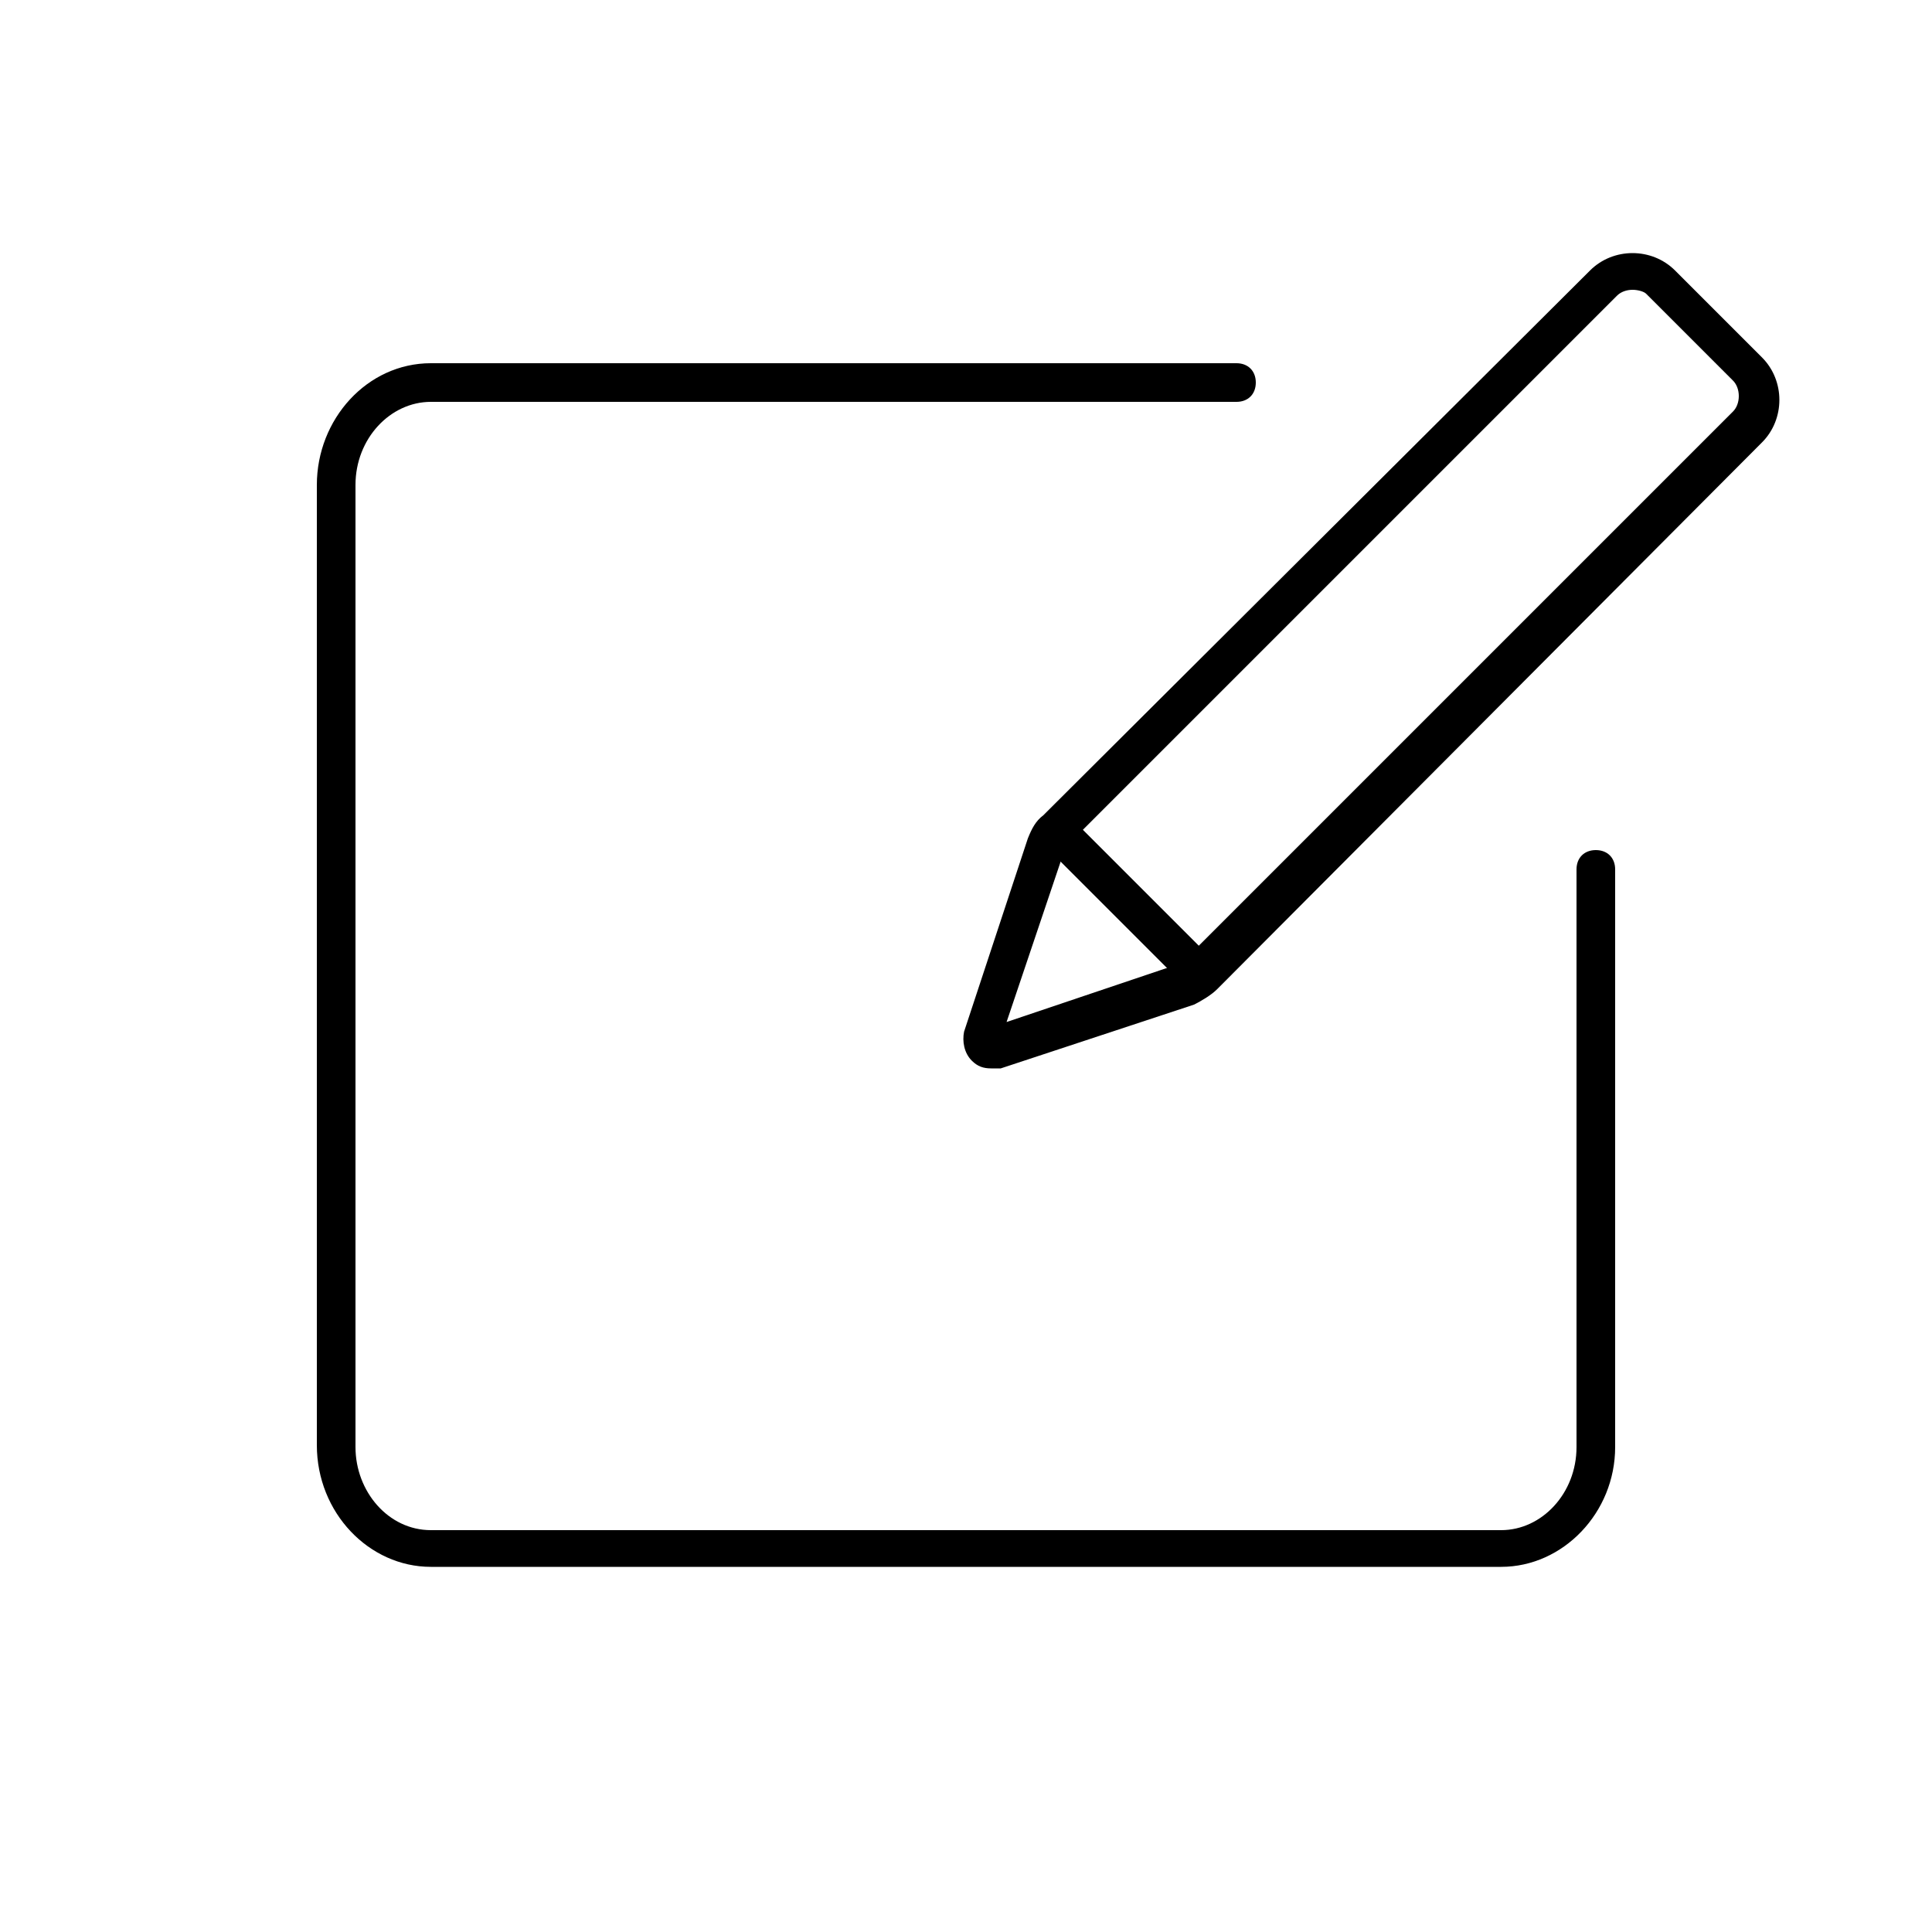
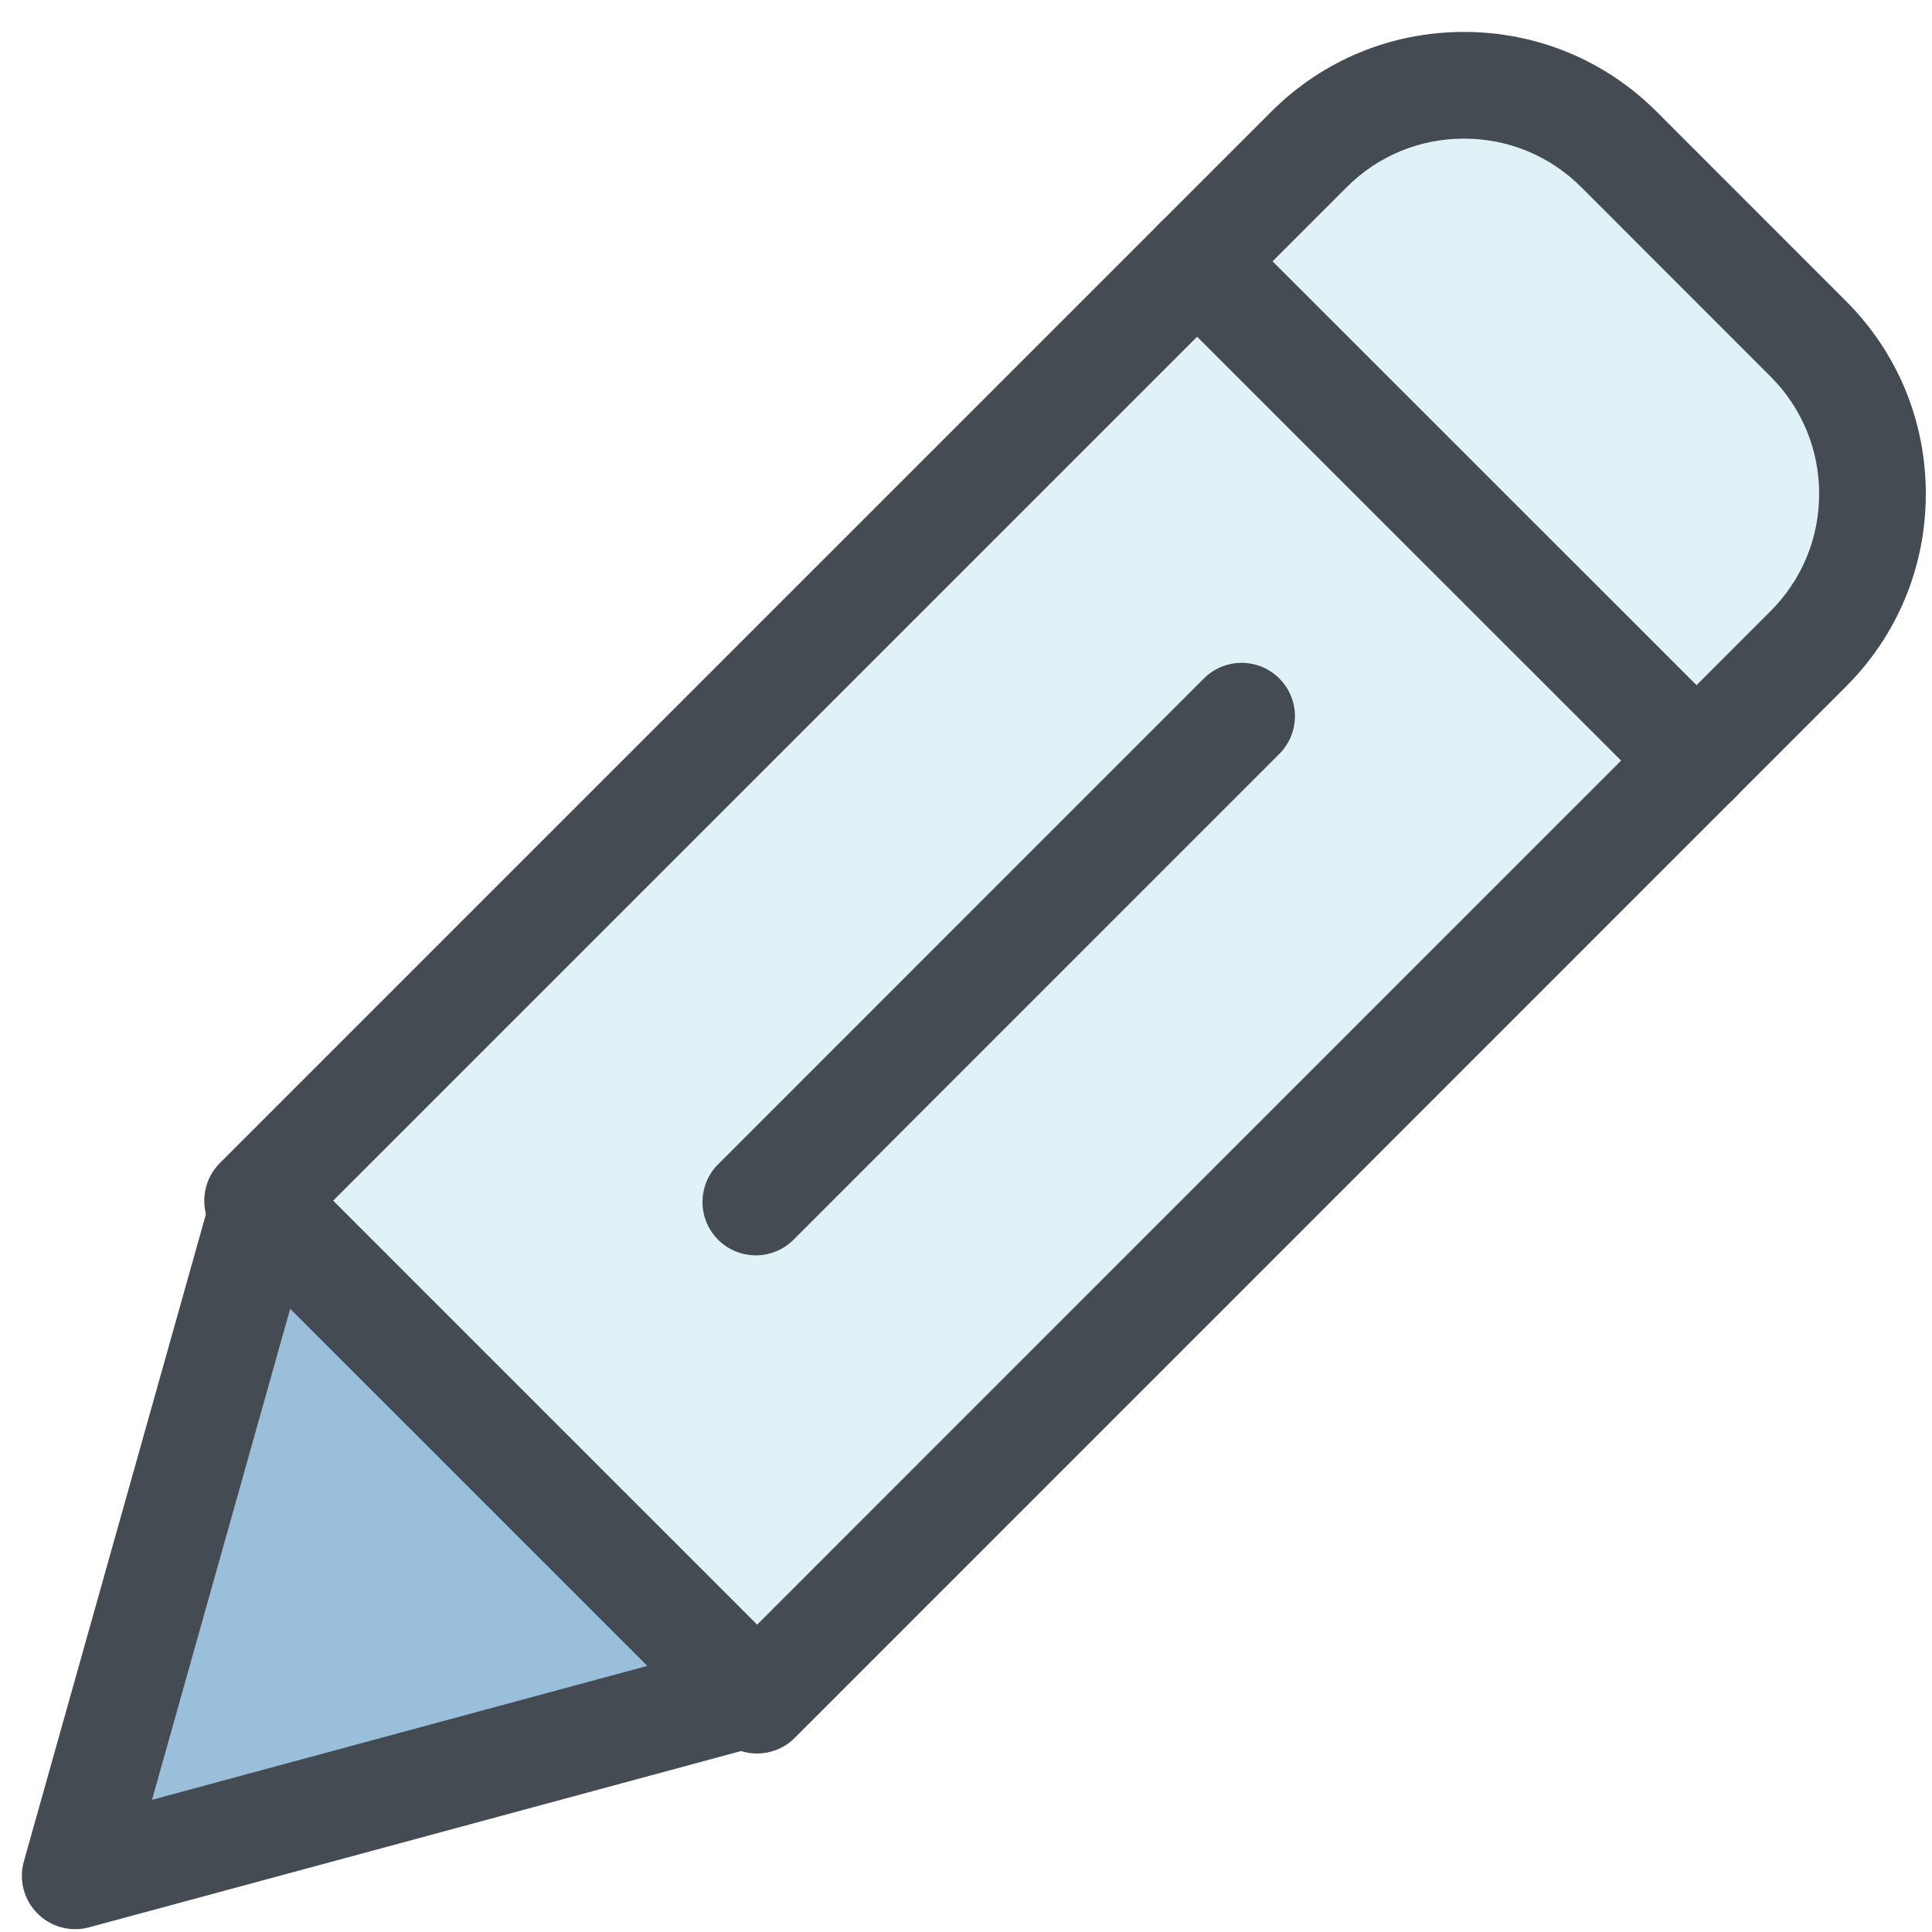
- <svg xmlns="http://www.w3.org/2000/svg" id="Layer_1" style="enable-background:new 0 0 100 100;" version="1.1" viewBox="0 0 100 100" xml:space="preserve">
+ <svg xmlns="http://www.w3.org/2000/svg" enable-background="new 0 0 91 91" height="91px" id="Layer_1" version="1.1" viewBox="0 0 91 91" width="91px" xml:space="preserve">
  <g>
-     <path d="M51.3,55.3c-0.4,0-0.7-0.1-1-0.4c-0.4-0.4-0.5-1-0.4-1.5l3.3-10c0.2-0.5,0.4-0.9,0.8-1.2L82.3,14c1.2-1.2,3.2-1.2,4.4,0   l4.5,4.5c1.2,1.2,1.2,3.2,0,4.4L63,51.2c-0.3,0.3-0.8,0.6-1.2,0.8h0l-10,3.3C51.6,55.3,51.5,55.3,51.3,55.3z M84.5,15   c-0.3,0-0.6,0.1-0.8,0.3L55.4,43.6c-0.1,0.1-0.2,0.3-0.3,0.4l-3,8.9l8.9-3c0.2-0.1,0.3-0.1,0.4-0.3l28.3-28.3   c0.4-0.4,0.4-1.2,0-1.6l-4.5-4.5C85.1,15.1,84.8,15,84.5,15z M61.4,51L61.4,51L61.4,51z" />
-   </g>
-   <g>
-     <path d="M62.2,51.5c-0.3,0-0.5-0.1-0.7-0.3L54,43.7c-0.4-0.4-0.4-1,0-1.4s1-0.4,1.4,0l7.5,7.5c0.4,0.4,0.4,1,0,1.4   C62.7,51.4,62.5,51.5,62.2,51.5z" />
-   </g>
-   <g>
-     <path d="M77.7,81.1H22.3c-3.2,0-5.9-2.8-5.9-6.3V25.1c0-3.4,2.6-6.3,5.9-6.3H64c0.6,0,1,0.4,1,1s-0.4,1-1,1H22.3   c-2.1,0-3.9,1.9-3.9,4.3v49.8c0,2.3,1.7,4.3,3.9,4.3h55.4c2.1,0,3.9-1.9,3.9-4.3V45c0-0.6,0.4-1,1-1s1,0.4,1,1v29.9   C83.6,78.3,80.9,81.1,77.7,81.1z" />
+     <g>
+       <g>
+         <g>
+           <path d="M35.658,80.078L12.134,56.557L61.649,7.043c4.031-4.036,10.578-4.036,14.611,0l8.908,8.913      c4.037,4.034,4.037,10.577,0,14.609L35.658,80.078z" fill="#E0F1F8" />
+           <path d="M35.658,82.592c-0.643,0-1.286-0.246-1.776-0.736L10.357,58.334c-0.472-0.472-0.736-1.111-0.736-1.777      s0.265-1.306,0.736-1.777L59.873,5.266c2.423-2.426,5.648-3.762,9.081-3.762s6.658,1.336,9.084,3.763l8.908,8.913      c2.427,2.424,3.764,5.65,3.763,9.083c0,3.431-1.337,6.656-3.765,9.08l-49.51,49.513C36.944,82.346,36.301,82.592,35.658,82.592z       M15.688,56.557l19.971,19.969l47.734-47.737c1.478-1.477,2.291-3.438,2.292-5.526c0-2.089-0.813-4.052-2.291-5.529l-8.91-8.914      c-1.476-1.477-3.439-2.291-5.529-2.291c-2.089,0-4.052,0.813-5.527,2.29L15.688,56.557z" fill="#454B53" />
+         </g>
+         <path d="M79.912,38.34c-0.643,0-1.286-0.246-1.776-0.736L54.607,14.082c-0.981-0.981-0.981-2.572,0-3.553     c0.98-0.98,2.572-0.981,3.553,0l23.528,23.522c0.981,0.981,0.981,2.572,0,3.553C81.198,38.095,80.556,38.34,79.912,38.34z" fill="#454B53" />
+         <g>
+           <polygon fill="#9ABFDA" points="35.336,79.759 3.543,88.354 12.411,56.834     " />
+           <path d="M3.543,90.867c-0.662,0-1.308-0.263-1.786-0.746c-0.636-0.643-0.877-1.577-0.633-2.447l8.868-31.521      c0.242-0.858,0.921-1.524,1.784-1.75c0.863-0.225,1.781,0.023,2.411,0.653l22.925,22.926c0.634,0.634,0.883,1.558,0.651,2.424      s-0.906,1.544-1.772,1.777L4.198,90.779C3.982,90.838,3.762,90.867,3.543,90.867z M13.668,61.645L7.16,84.773l23.33-6.307      L13.668,61.645z" fill="#454B53" />
+         </g>
+         <path d="M35.6,59.129c-0.643,0-1.286-0.246-1.776-0.736c-0.981-0.981-0.981-2.572,0-3.553l22.881-22.883     c0.98-0.981,2.572-0.981,3.553,0c0.981,0.981,0.981,2.572,0,3.553L37.376,58.393C36.886,58.883,36.242,59.129,35.6,59.129z" fill="#454B53" />
+       </g>
+     </g>
  </g>
</svg>
